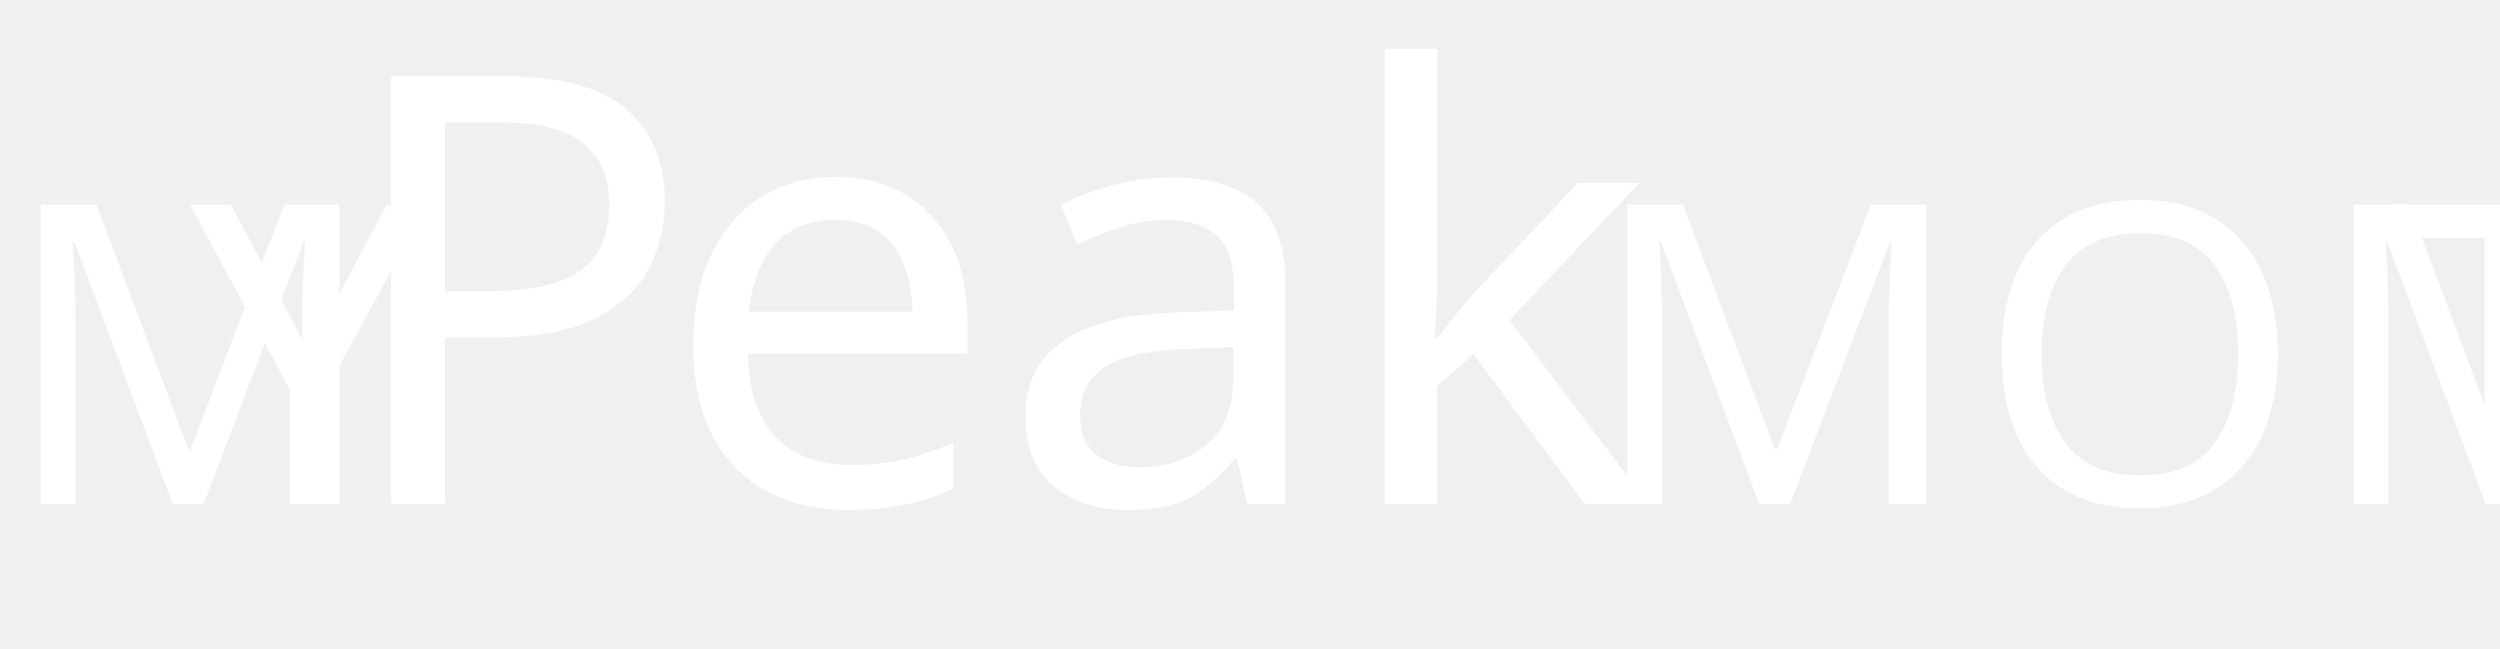
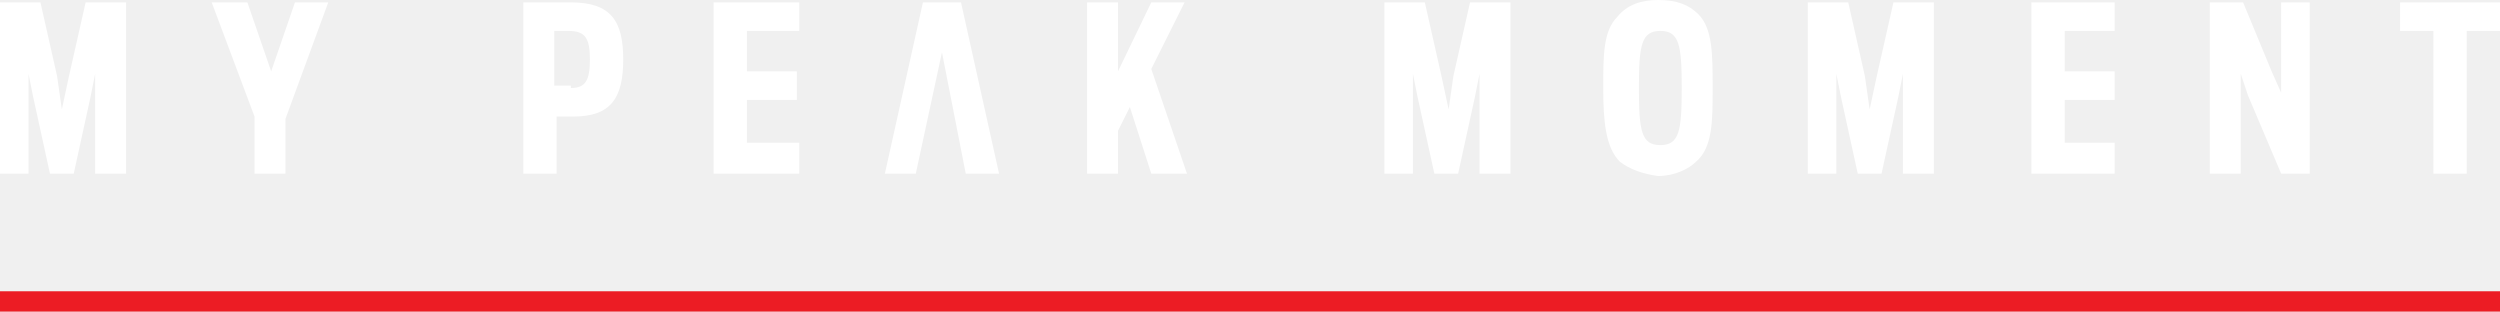
- <svg xmlns="http://www.w3.org/2000/svg" version="1.1" id="Layer_1" x="0px" y="0px" viewBox="0 0 265.8 68.9" enable-background="new 0 0 265.8 68.9" xml:space="preserve">
-   <text transform="matrix(1 0 0 1 0 53.5762)">
-     <tspan x="0" y="0" fill="#FFFFFF" font-family="'Knockout-HTF27-JuniorBantamwt'" font-size="44.568" letter-spacing="1">M</tspan>
-     <tspan x="20.2" y="0" fill="#FFFFFF" font-family="'Knockout-HTF27-JuniorBantamwt'" font-size="44.568" letter-spacing="1">Y</tspan>
-     <tspan x="34" y="0" fill="#FFFFFF" font-family="'Knockout-HTF27-JuniorBantamwt'" font-size="44.568"> </tspan>
-   </text>
-   <text transform="matrix(1 0 0 1 35.4058 53.5762)">
-     <tspan x="0" y="0" fill="#FFFFFF" font-family="'MillerBanner-SemiboldItalic'" font-size="63.668" letter-spacing="-3">P</tspan>
-     <tspan x="34.8" y="0" fill="#FFFFFF" font-family="'MillerBanner-SemiboldItalic'" font-size="63.668">eak</tspan>
-   </text>
-   <text transform="matrix(1 0 0 1 164.6494 53.5762)" fill="#FFFFFF" font-family="'MillerBanner-Semibold'" font-size="19.1"> </text>
-   <text transform="matrix(1 0 0 1 168.6846 53.5762)">
-     <tspan x="0" y="0" fill="#FFFFFF" font-family="'Knockout-HTF27-JuniorBantamwt'" font-size="44.568" letter-spacing="1">MOMEN</tspan>
-     <tspan x="85.1" y="0" fill="#FFFFFF" font-family="'Knockout-HTF27-JuniorBantamwt'" font-size="44.568">T</tspan>
-   </text>
+ <svg xmlns="http://www.w3.org/2000/svg" xmlns:xlink="http://www.w3.org/1999/xlink" version="1.1" id="Layer_1" x="0px" y="0px" viewBox="0 0 105.1 13.1" enable-background="new 0 0 105.1 13.1" xml:space="preserve">
+   <polygon fill="#FFFFFF" points="48.4,0.1 47,3 47,0.1 45.7,0.1 45.7,7.3 47,7.3 47,5.5 47.5,4.5 48.4,7.3 49.9,7.3 48.4,2.9   49.8,0.1 " />
+   <polygon fill="#FFFFFF" points="3.6,0.1 2.9,3.2 2.6,4.6 2.4,3.2 1.7,0.1 0,0.1 0,7.3 1.2,7.3 1.2,3.1 1.4,4.1 2.1,7.3 3.1,7.3   3.8,4.1 4,3.1 4,7.3 5.3,7.3 5.3,0.1 " />
+   <polygon fill="#FFFFFF" points="12.4,0.1 11.4,3 10.4,0.1 8.9,0.1 10.7,4.9 10.7,7.3 12,7.3 12,5 13.8,0.1 " />
+   <g>
+     <defs>
+       <rect id="SVGID_1_" x="0" y="0" width="105.1" height="13.1" />
+     </defs>
+     <clipPath id="SVGID_2_">
+       <use xlink:href="#SVGID_1_" overflow="visible" />
+     </clipPath>
+     <path clip-path="url(#SVGID_2_)" fill="#FFFFFF" d="M24,3.7c0.6,0,0.8-0.3,0.8-1.2c0-0.9-0.2-1.2-0.9-1.2h-0.6v2.3H24z M22,0.1h2   c1.7,0,2.2,0.8,2.2,2.4c0,1.6-0.5,2.4-2.1,2.4h-0.7v2.4H22V0.1z" />
+   </g>
+   <polygon fill="#FFFFFF" points="30,0.1 30,7.3 33.6,7.3 33.6,6 31.4,6 31.4,4.2 33.5,4.2 33.5,3 31.4,3 31.4,1.3 33.6,1.3 33.6,0.1   " />
+   <polygon fill="#FFFFFF" points="61.8,0.1 61.1,3.2 60.9,4.6 60.6,3.2 59.9,0.1 58.2,0.1 58.2,7.3 59.4,7.3 59.4,3.1 59.6,4.1   60.3,7.3 61.3,7.3 62,4.1 62.2,3.1 62.2,7.3 63.5,7.3 63.5,0.1 " />
+   <g>
+     <defs>
+       <rect id="SVGID_3_" x="0" y="0" width="105.1" height="13.1" />
+     </defs>
+     <clipPath id="SVGID_4_">
+       <use xlink:href="#SVGID_3_" overflow="visible" />
+     </clipPath>
+     <path clip-path="url(#SVGID_4_)" fill="#FFFFFF" d="M70.7,3.7c0-1.8-0.1-2.4-0.9-2.4s-0.9,0.6-0.9,2.4c0,1.8,0.1,2.4,0.9,2.4   S70.7,5.5,70.7,3.7 M68.1,6.8c-0.6-0.6-0.7-1.7-0.7-3.1c0-1.4,0-2.4,0.6-3C68.4,0.2,69,0,69.7,0c0.8,0,1.3,0.2,1.7,0.6   c0.6,0.6,0.6,1.7,0.6,3.1c0,1.4,0,2.5-0.7,3.1c-0.3,0.3-0.9,0.6-1.6,0.6C69,7.3,68.5,7.1,68.1,6.8" />
+   </g>
+   <polygon fill="#FFFFFF" points="79.6,0.1 78.9,3.2 78.6,4.6 78.4,3.2 77.7,0.1 76,0.1 76,7.3 77.2,7.3 77.2,3.1 77.4,4.1 78.1,7.3   79.1,7.3 79.8,4.1 80,3.1 80,7.3 81.3,7.3 81.3,0.1 " />
+   <polygon fill="#FFFFFF" points="85.4,0.1 85.4,7.3 88.9,7.3 88.9,6 86.8,6 86.8,4.2 88.9,4.2 88.9,3 86.8,3 86.8,1.3 88.9,1.3   88.9,0.1 " />
+   <polygon fill="#FFFFFF" points="95.9,0.1 95.9,3.9 95.5,3 94.3,0.1 92.9,0.1 92.9,7.3 94.2,7.3 94.2,3.1 94.5,4 95.9,7.3 97.1,7.3   97.1,0.1 " />
+   <polygon fill="#FFFFFF" points="100.9,0.1 100.9,1.3 102.3,1.3 102.3,7.3 103.7,7.3 103.7,1.3 105.1,1.3 105.1,0.1 " />
+   <polygon fill="#FFFFFF" points="38.8,0.1 37.2,7.3 38.5,7.3 39.6,2.2 40.6,7.3 42,7.3 40.4,0.1 " />
+   <g>
+     <defs>
+       <rect id="SVGID_5_" x="0" y="0" width="105.1" height="13.1" />
+     </defs>
+     <clipPath id="SVGID_6_">
+       <use xlink:href="#SVGID_5_" overflow="visible" />
+     </clipPath>
+     <line clip-path="url(#SVGID_6_)" fill="none" stroke="#EC1C24" stroke-width="0.911" stroke-miterlimit="10" x1="105.1" y1="12.7" x2="0" y2="12.7" />
+   </g>
</svg>
